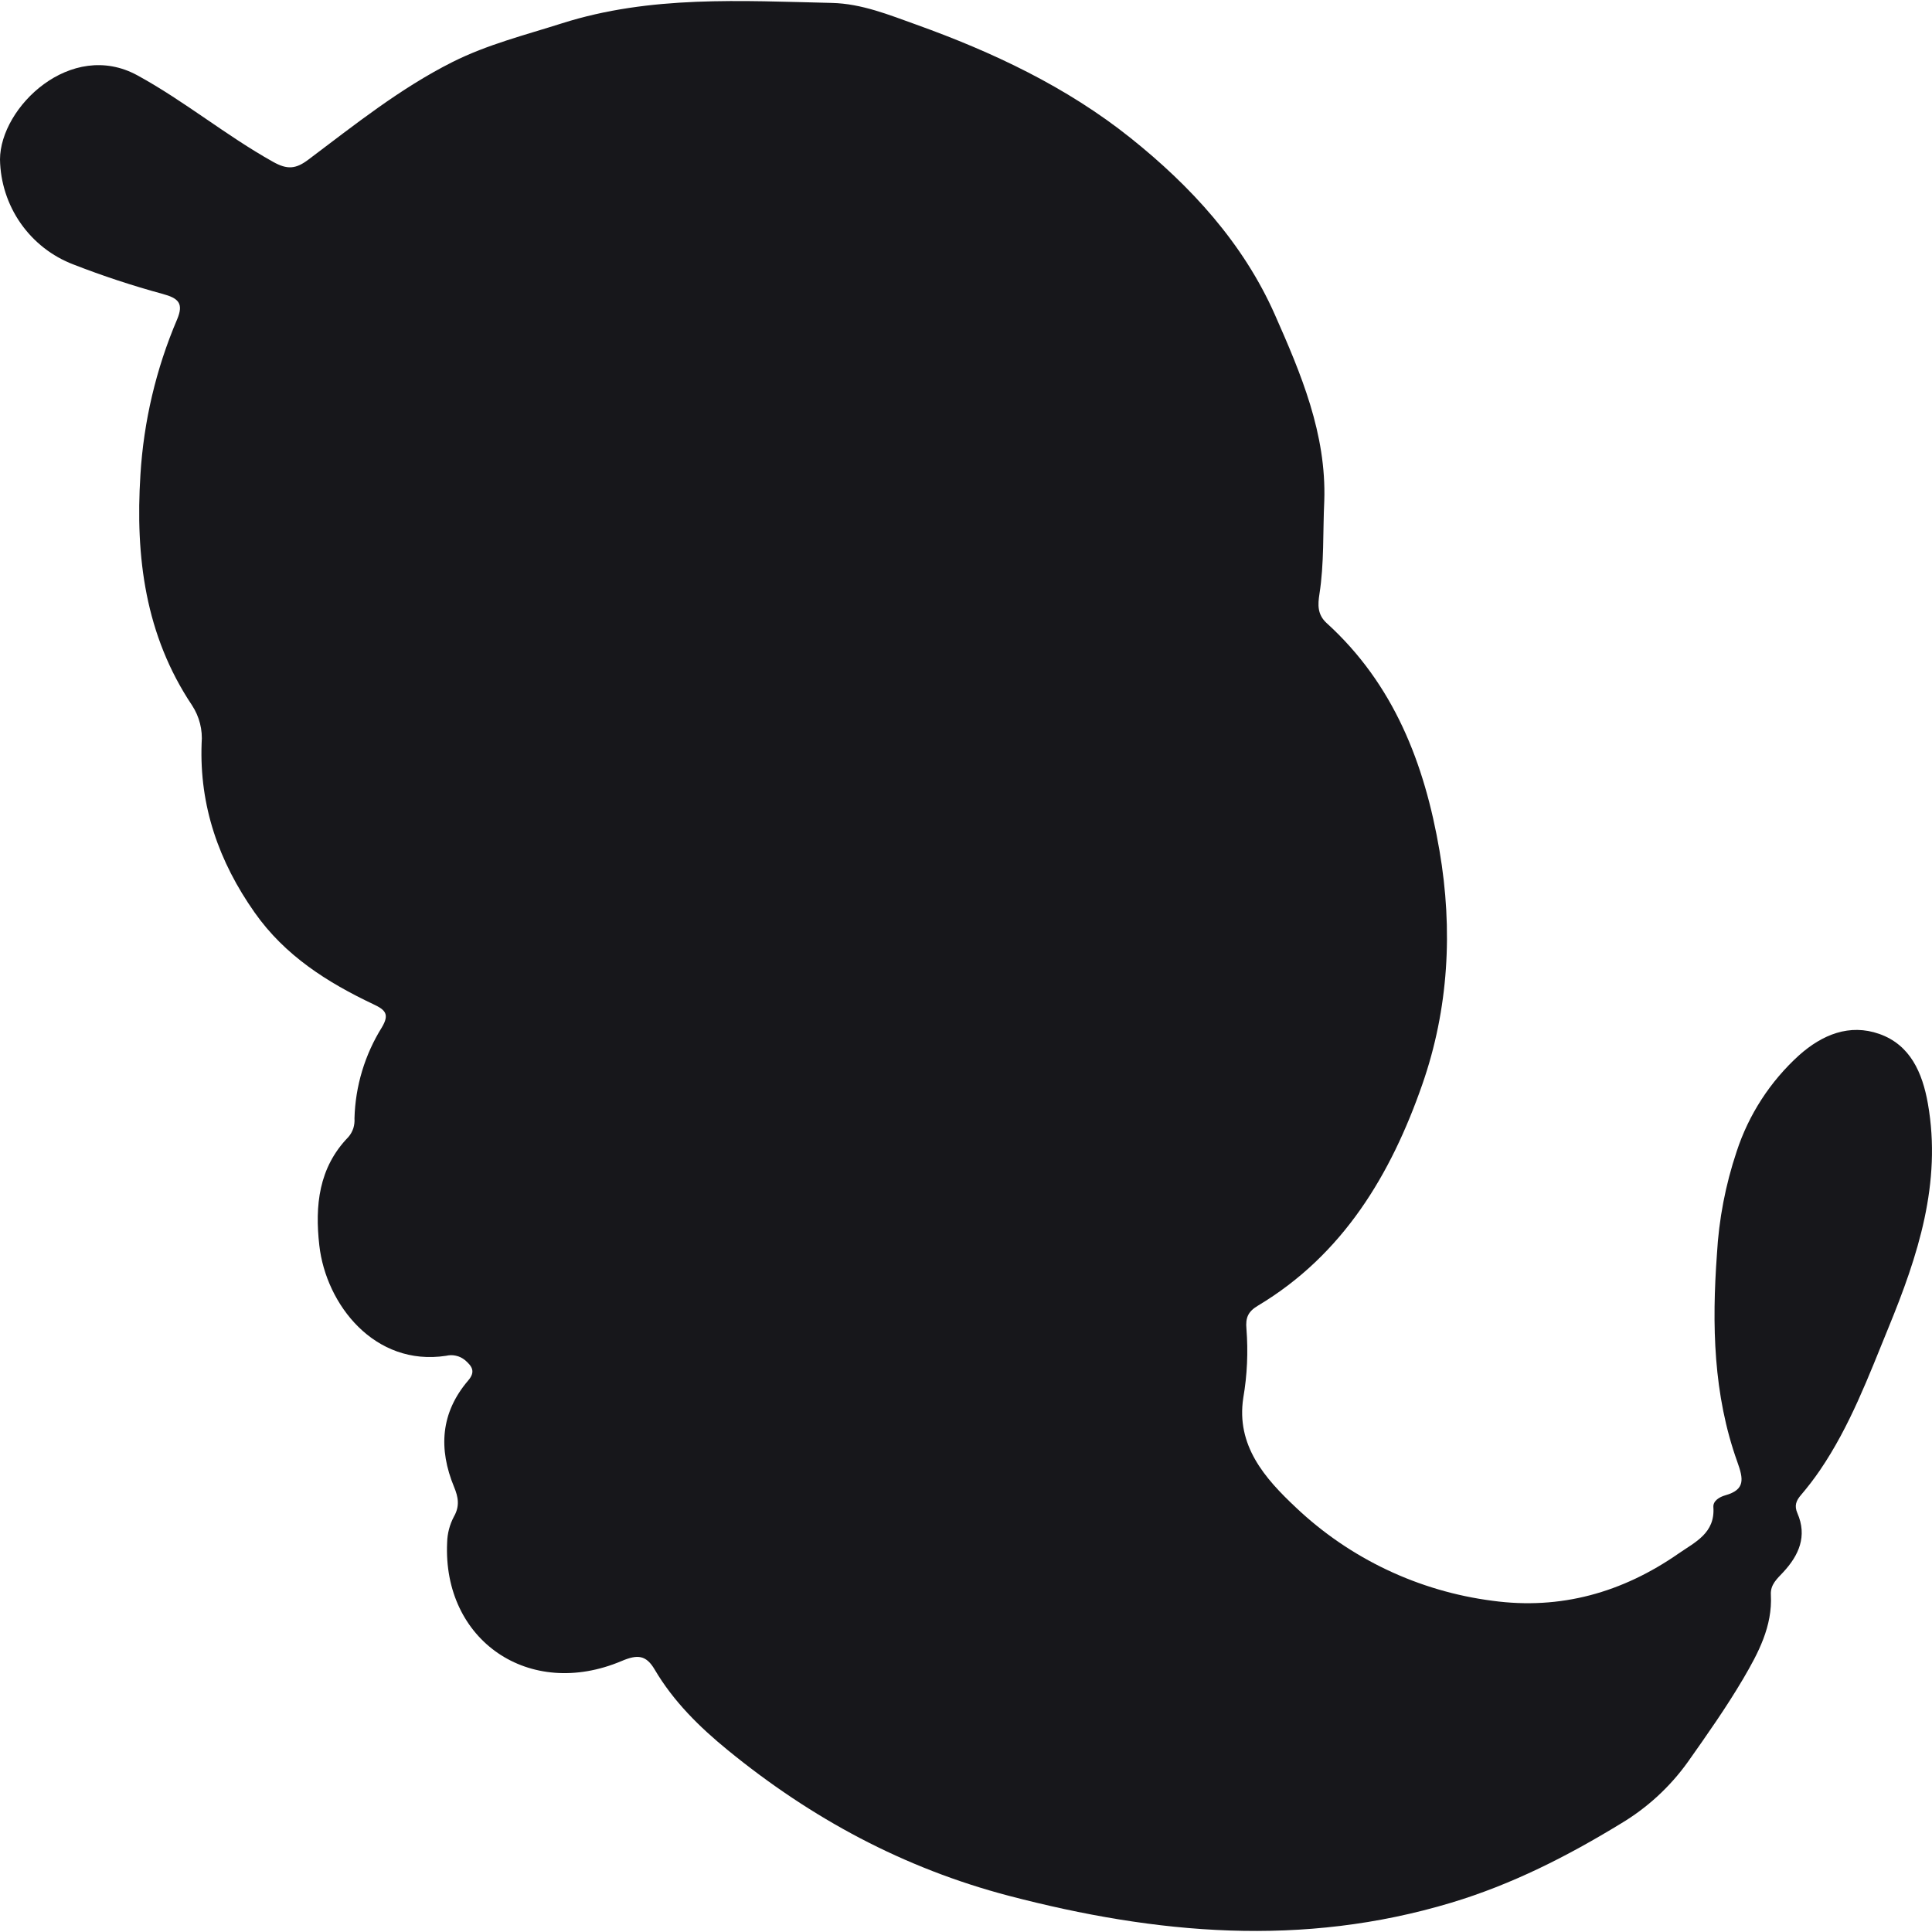
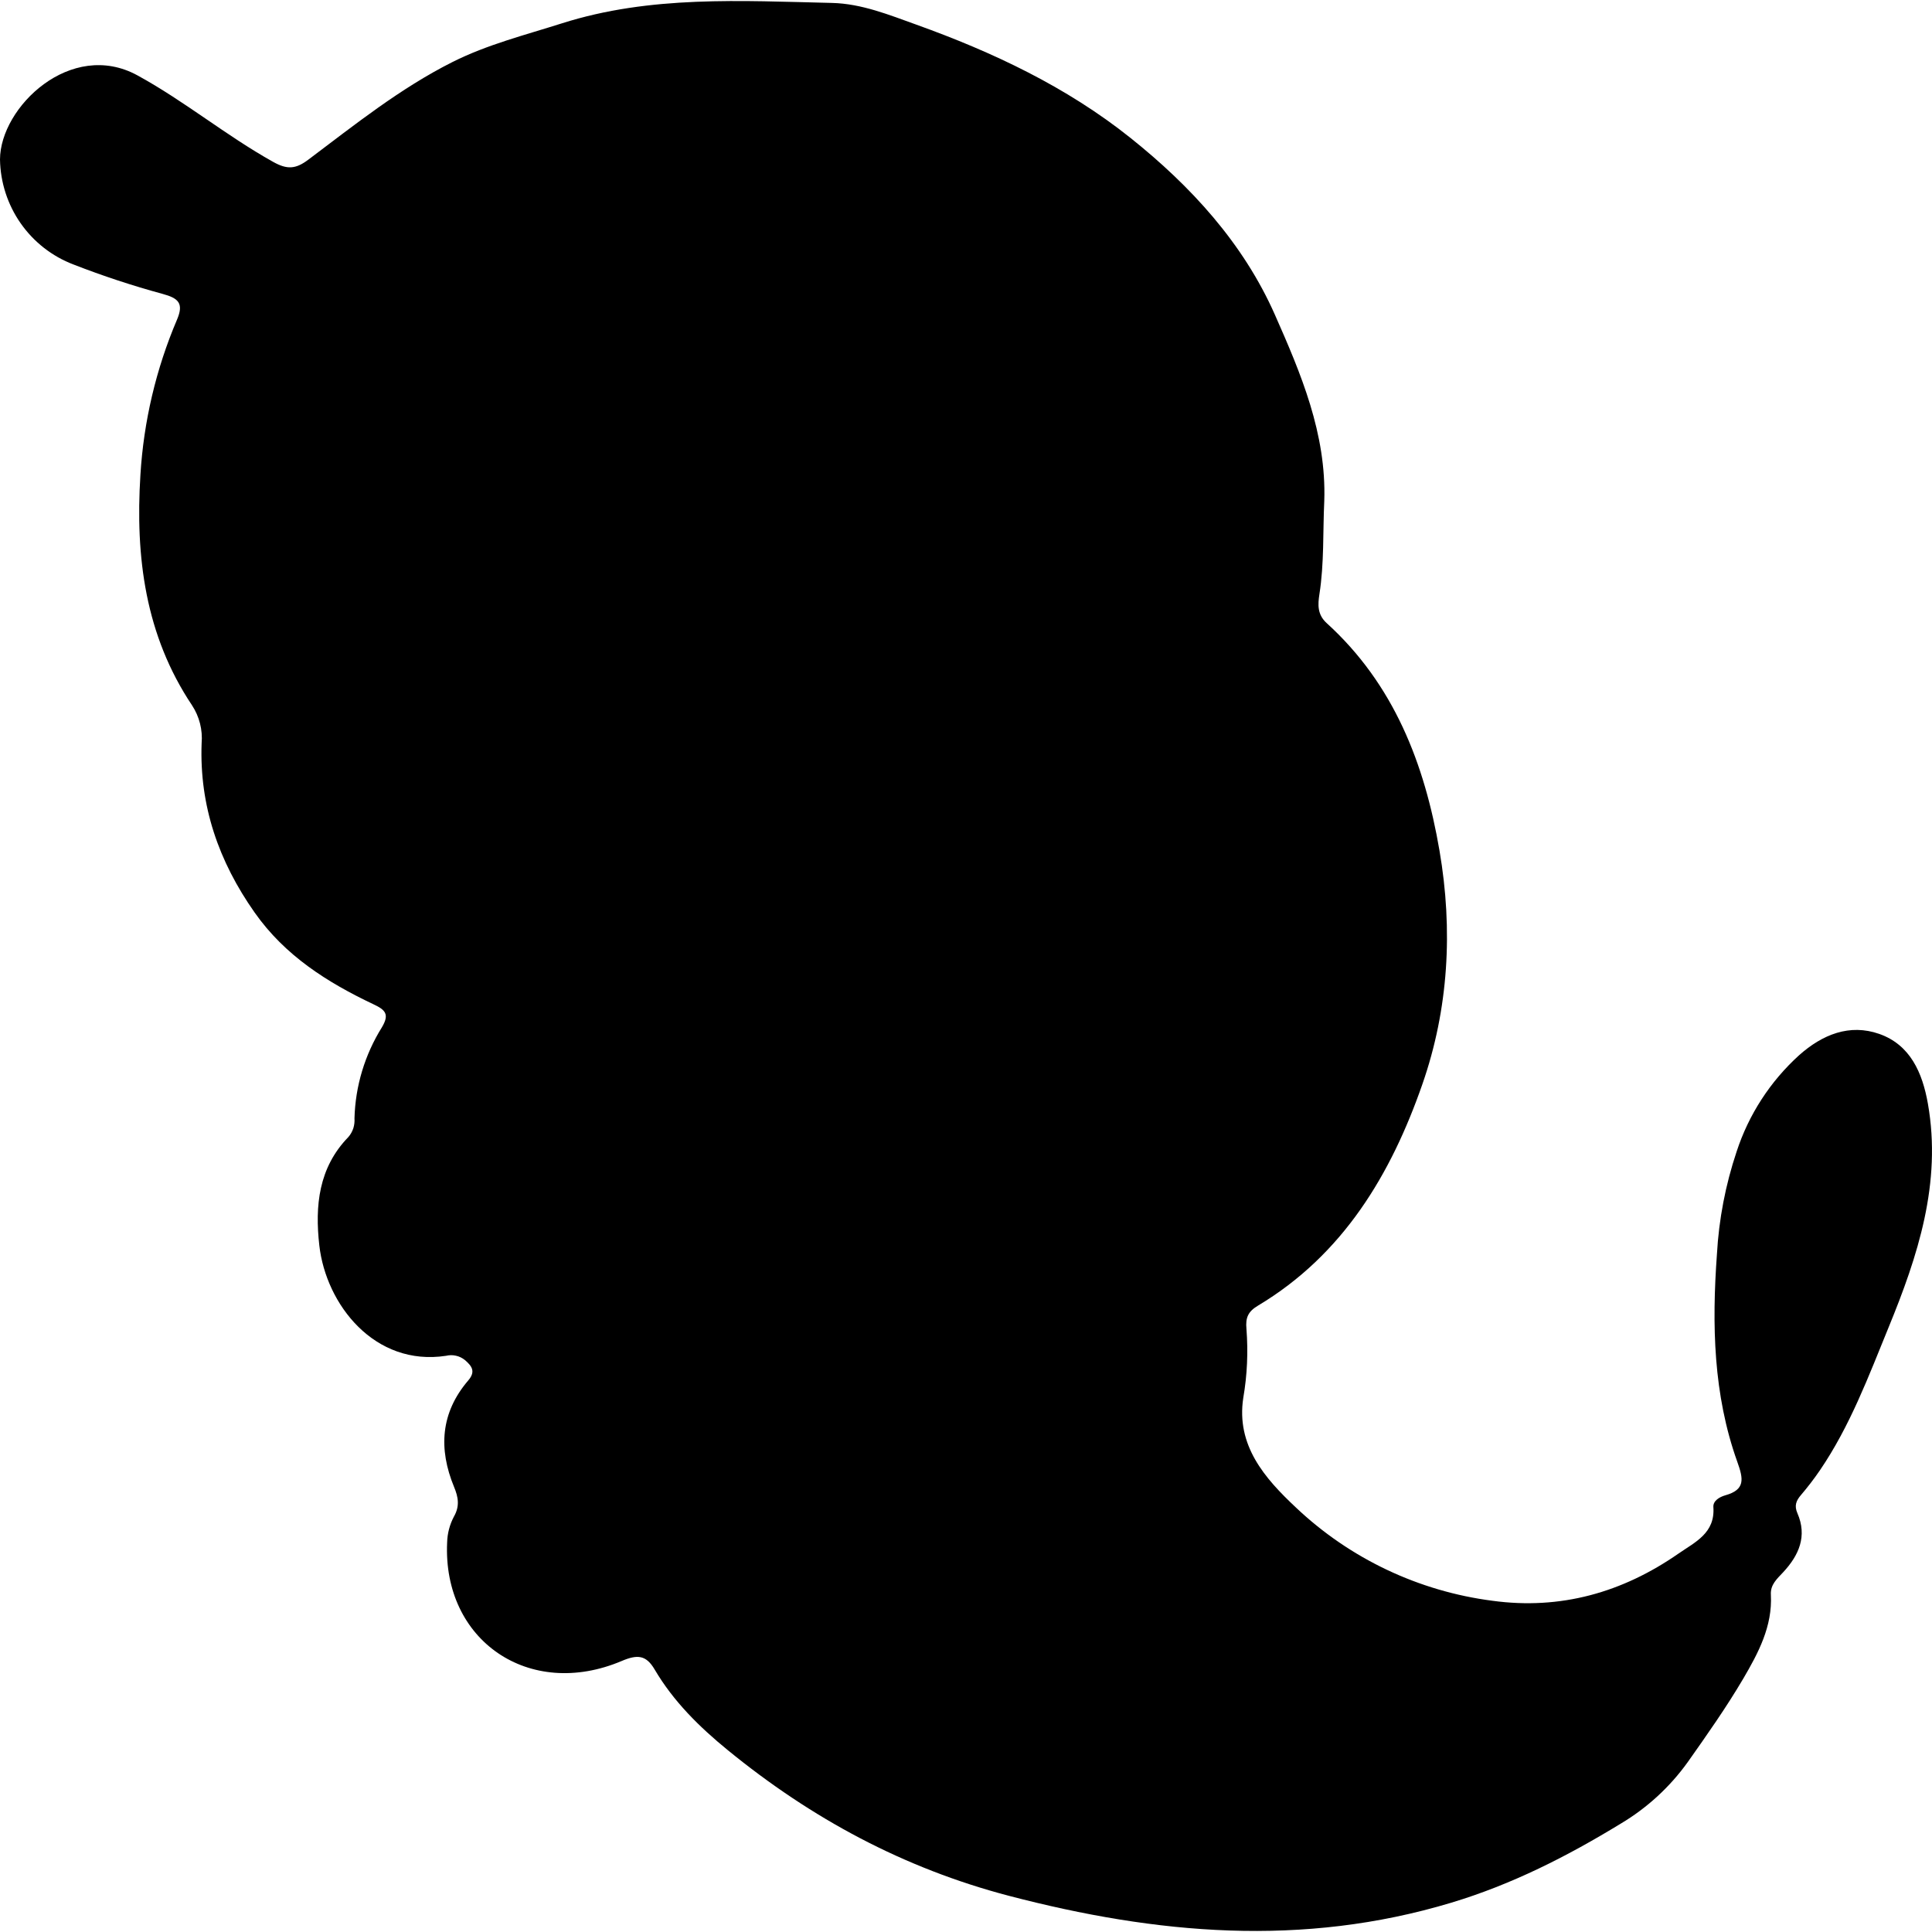
<svg xmlns="http://www.w3.org/2000/svg" width="25" height="25" viewBox="0 0 25 25" fill="none">
-   <path d="M17.136 6.482C17.117 6.883 17.136 7.289 17.073 7.69C17.053 7.821 17.044 7.95 17.166 8.062C18.036 8.852 18.434 9.88 18.627 11.007C18.803 12.033 18.745 13.056 18.405 14.031C18 15.194 17.381 16.235 16.278 16.895C16.151 16.971 16.115 17.049 16.129 17.196C16.152 17.494 16.139 17.793 16.088 18.088C15.994 18.705 16.366 19.129 16.769 19.507C17.468 20.169 18.359 20.591 19.313 20.714C20.194 20.834 20.995 20.607 21.72 20.103C21.935 19.954 22.195 19.839 22.171 19.502C22.165 19.421 22.249 19.371 22.326 19.349C22.586 19.276 22.56 19.137 22.481 18.917C22.169 18.047 22.151 17.141 22.217 16.23C22.242 15.778 22.328 15.331 22.472 14.901C22.628 14.423 22.907 13.993 23.28 13.655C23.582 13.386 23.934 13.244 24.318 13.379C24.718 13.52 24.876 13.879 24.947 14.282C25.128 15.309 24.816 16.255 24.438 17.177C24.18 17.808 23.939 18.454 23.55 19.025C23.474 19.136 23.392 19.243 23.305 19.345C23.242 19.418 23.216 19.483 23.258 19.58C23.388 19.878 23.278 20.125 23.075 20.344C22.995 20.43 22.907 20.504 22.915 20.637C22.937 21.044 22.752 21.39 22.558 21.721C22.339 22.093 22.089 22.448 21.839 22.802C21.608 23.124 21.313 23.395 20.972 23.598C20.279 24.021 19.566 24.384 18.779 24.621C16.855 25.2 14.965 25.031 13.056 24.532C11.691 24.174 10.499 23.53 9.419 22.648C9.051 22.348 8.714 22.016 8.471 21.603C8.361 21.416 8.25 21.406 8.045 21.493C6.848 22 5.726 21.227 5.786 19.958C5.789 19.842 5.819 19.729 5.873 19.626C5.952 19.489 5.93 19.372 5.876 19.242C5.672 18.748 5.701 18.281 6.059 17.863C6.159 17.746 6.105 17.676 6.016 17.599C5.982 17.572 5.943 17.552 5.9 17.543C5.858 17.533 5.814 17.534 5.772 17.544C4.848 17.685 4.219 16.882 4.132 16.116C4.074 15.604 4.122 15.11 4.508 14.713C4.537 14.68 4.558 14.641 4.572 14.6C4.585 14.558 4.59 14.514 4.587 14.471C4.598 14.054 4.721 13.647 4.942 13.293C5.042 13.124 4.987 13.068 4.834 12.996C4.236 12.713 3.687 12.366 3.295 11.808C2.831 11.149 2.579 10.428 2.609 9.618C2.624 9.445 2.58 9.272 2.485 9.127C1.879 8.22 1.75 7.207 1.817 6.145C1.859 5.453 2.019 4.773 2.291 4.135C2.38 3.925 2.31 3.859 2.104 3.803C1.714 3.697 1.329 3.57 0.952 3.423C0.675 3.318 0.437 3.132 0.267 2.889C0.098 2.647 0.005 2.359 0 2.064C0.002 1.385 0.919 0.506 1.778 0.975C2.389 1.309 2.926 1.755 3.533 2.094C3.717 2.197 3.827 2.189 3.991 2.065C4.591 1.614 5.178 1.143 5.856 0.802C6.309 0.575 6.793 0.454 7.271 0.302C8.417 -0.062 9.593 0.011 10.766 0.038C11.149 0.047 11.506 0.193 11.855 0.318C12.847 0.674 13.801 1.124 14.629 1.785C15.41 2.409 16.086 3.145 16.496 4.07C16.834 4.834 17.165 5.613 17.136 6.482Z" fill="#17171B" />
+   <path d="M17.136 6.482C17.117 6.883 17.136 7.289 17.073 7.69C17.053 7.821 17.044 7.95 17.166 8.062C18.036 8.852 18.434 9.88 18.627 11.007C18.803 12.033 18.745 13.056 18.405 14.031C18 15.194 17.381 16.235 16.278 16.895C16.151 16.971 16.115 17.049 16.129 17.196C16.152 17.494 16.139 17.793 16.088 18.088C15.994 18.705 16.366 19.129 16.769 19.507C17.468 20.169 18.359 20.591 19.313 20.714C20.194 20.834 20.995 20.607 21.72 20.103C21.935 19.954 22.195 19.839 22.171 19.502C22.165 19.421 22.249 19.371 22.326 19.349C22.586 19.276 22.56 19.137 22.481 18.917C22.169 18.047 22.151 17.141 22.217 16.23C22.242 15.778 22.328 15.331 22.472 14.901C22.628 14.423 22.907 13.993 23.28 13.655C23.582 13.386 23.934 13.244 24.318 13.379C24.718 13.52 24.876 13.879 24.947 14.282C25.128 15.309 24.816 16.255 24.438 17.177C24.18 17.808 23.939 18.454 23.55 19.025C23.474 19.136 23.392 19.243 23.305 19.345C23.242 19.418 23.216 19.483 23.258 19.58C23.388 19.878 23.278 20.125 23.075 20.344C22.995 20.43 22.907 20.504 22.915 20.637C22.937 21.044 22.752 21.39 22.558 21.721C22.339 22.093 22.089 22.448 21.839 22.802C21.608 23.124 21.313 23.395 20.972 23.598C20.279 24.021 19.566 24.384 18.779 24.621C16.855 25.2 14.965 25.031 13.056 24.532C11.691 24.174 10.499 23.53 9.419 22.648C9.051 22.348 8.714 22.016 8.471 21.603C8.361 21.416 8.25 21.406 8.045 21.493C6.848 22 5.726 21.227 5.786 19.958C5.789 19.842 5.819 19.729 5.873 19.626C5.952 19.489 5.93 19.372 5.876 19.242C5.672 18.748 5.701 18.281 6.059 17.863C6.159 17.746 6.105 17.676 6.016 17.599C5.982 17.572 5.943 17.552 5.9 17.543C5.858 17.533 5.814 17.534 5.772 17.544C4.848 17.685 4.219 16.882 4.132 16.116C4.074 15.604 4.122 15.11 4.508 14.713C4.537 14.68 4.558 14.641 4.572 14.6C4.585 14.558 4.59 14.514 4.587 14.471C4.598 14.054 4.721 13.647 4.942 13.293C5.042 13.124 4.987 13.068 4.834 12.996C4.236 12.713 3.687 12.366 3.295 11.808C2.831 11.149 2.579 10.428 2.609 9.618C2.624 9.445 2.58 9.272 2.485 9.127C1.879 8.22 1.75 7.207 1.817 6.145C1.859 5.453 2.019 4.773 2.291 4.135C2.38 3.925 2.31 3.859 2.104 3.803C1.714 3.697 1.329 3.57 0.952 3.423C0.675 3.318 0.437 3.132 0.267 2.889C0.098 2.647 0.005 2.359 0 2.064C0.002 1.385 0.919 0.506 1.778 0.975C2.389 1.309 2.926 1.755 3.533 2.094C3.717 2.197 3.827 2.189 3.991 2.065C4.591 1.614 5.178 1.143 5.856 0.802C6.309 0.575 6.793 0.454 7.271 0.302C8.417 -0.062 9.593 0.011 10.766 0.038C11.149 0.047 11.506 0.193 11.855 0.318C12.847 0.674 13.801 1.124 14.629 1.785C15.41 2.409 16.086 3.145 16.496 4.07C16.834 4.834 17.165 5.613 17.136 6.482Z" fill="currentColor" />
</svg>
